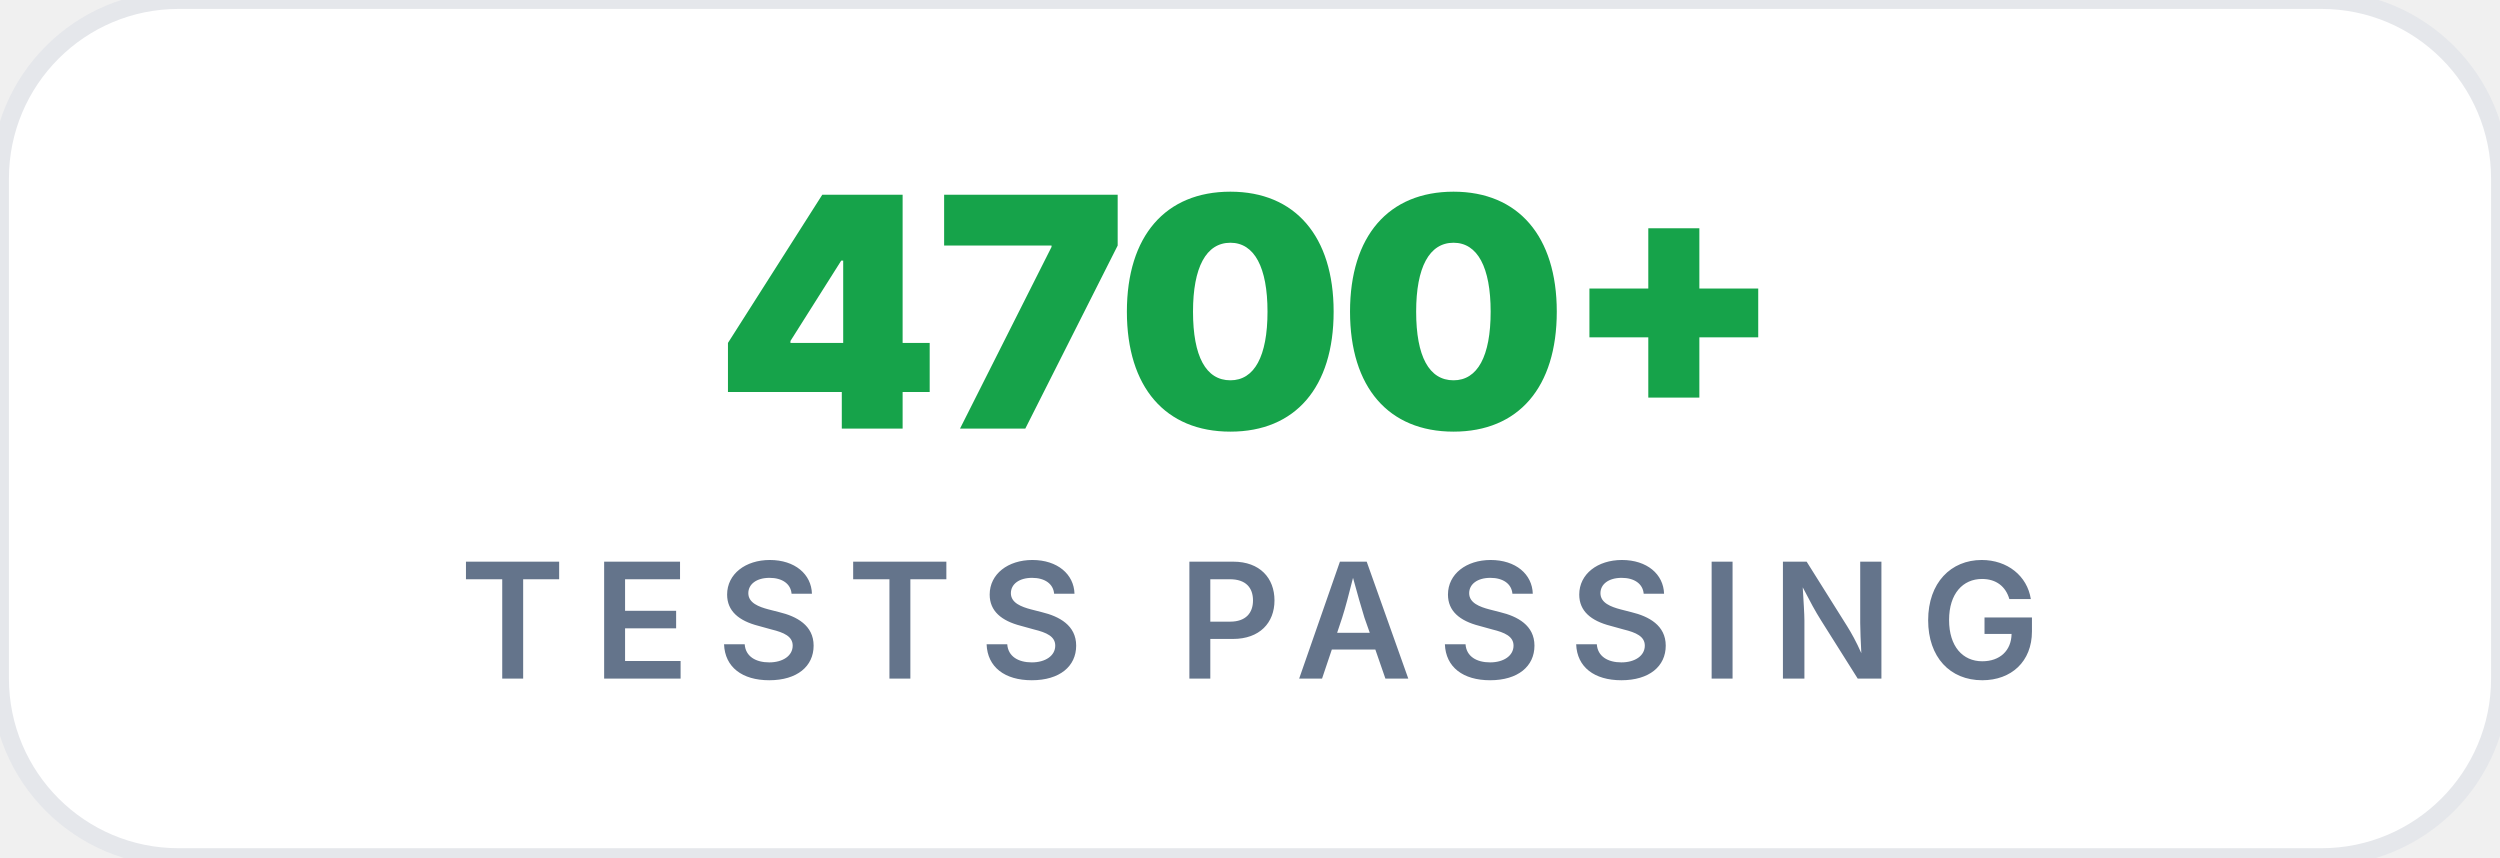
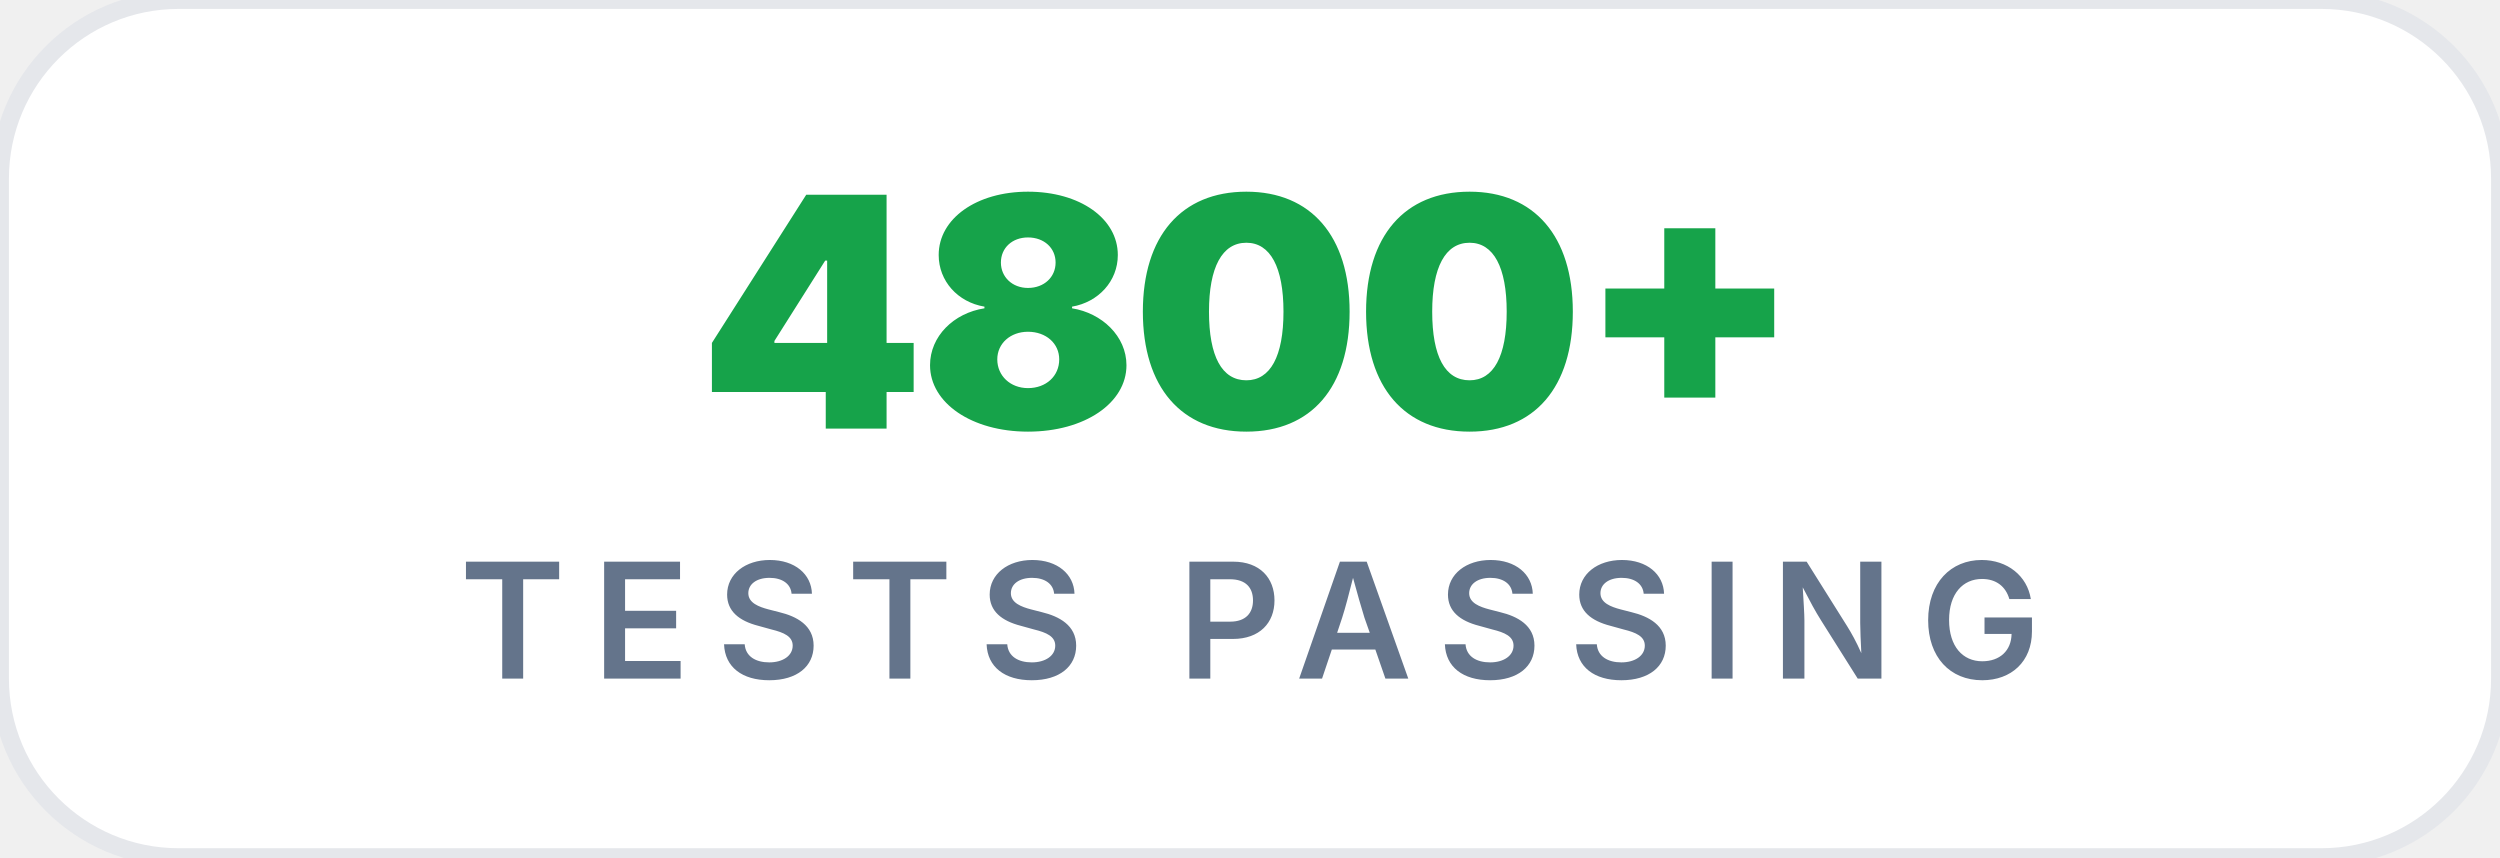
- <svg xmlns="http://www.w3.org/2000/svg" viewBox="0 0 140 48" fill="none" role="img" aria-label="TESTS PASSING: 4700+">
+ <svg xmlns="http://www.w3.org/2000/svg" viewBox="0 0 140 48" fill="none" role="img" aria-label="TESTS PASSING: 4800+">
  <rect x="0" y="0" width="140" height="48" rx="10" fill="#FFFFFF" stroke="#E5E7EB" stroke-width="1" />
-   <text x="70" y="24" fill="#16A34A" font-family="ui-sans-serif, -apple-system, &quot;Segoe UI&quot;, Inter, system-ui, sans-serif" font-size="18" font-weight="900" text-anchor="middle" letter-spacing="-0.3">4700+</text>
+   <text x="70" y="24" fill="#16A34A" font-family="ui-sans-serif, -apple-system, &quot;Segoe UI&quot;, Inter, system-ui, sans-serif" font-size="18" font-weight="900" text-anchor="middle" letter-spacing="-0.3">4800+</text>
  <text x="70" y="38" fill="#64748B" font-family="ui-sans-serif, -apple-system, &quot;Segoe UI&quot;, Inter, system-ui, sans-serif" font-size="9" font-weight="600" text-anchor="middle" letter-spacing="1.5">TESTS PASSING</text>
</svg>
